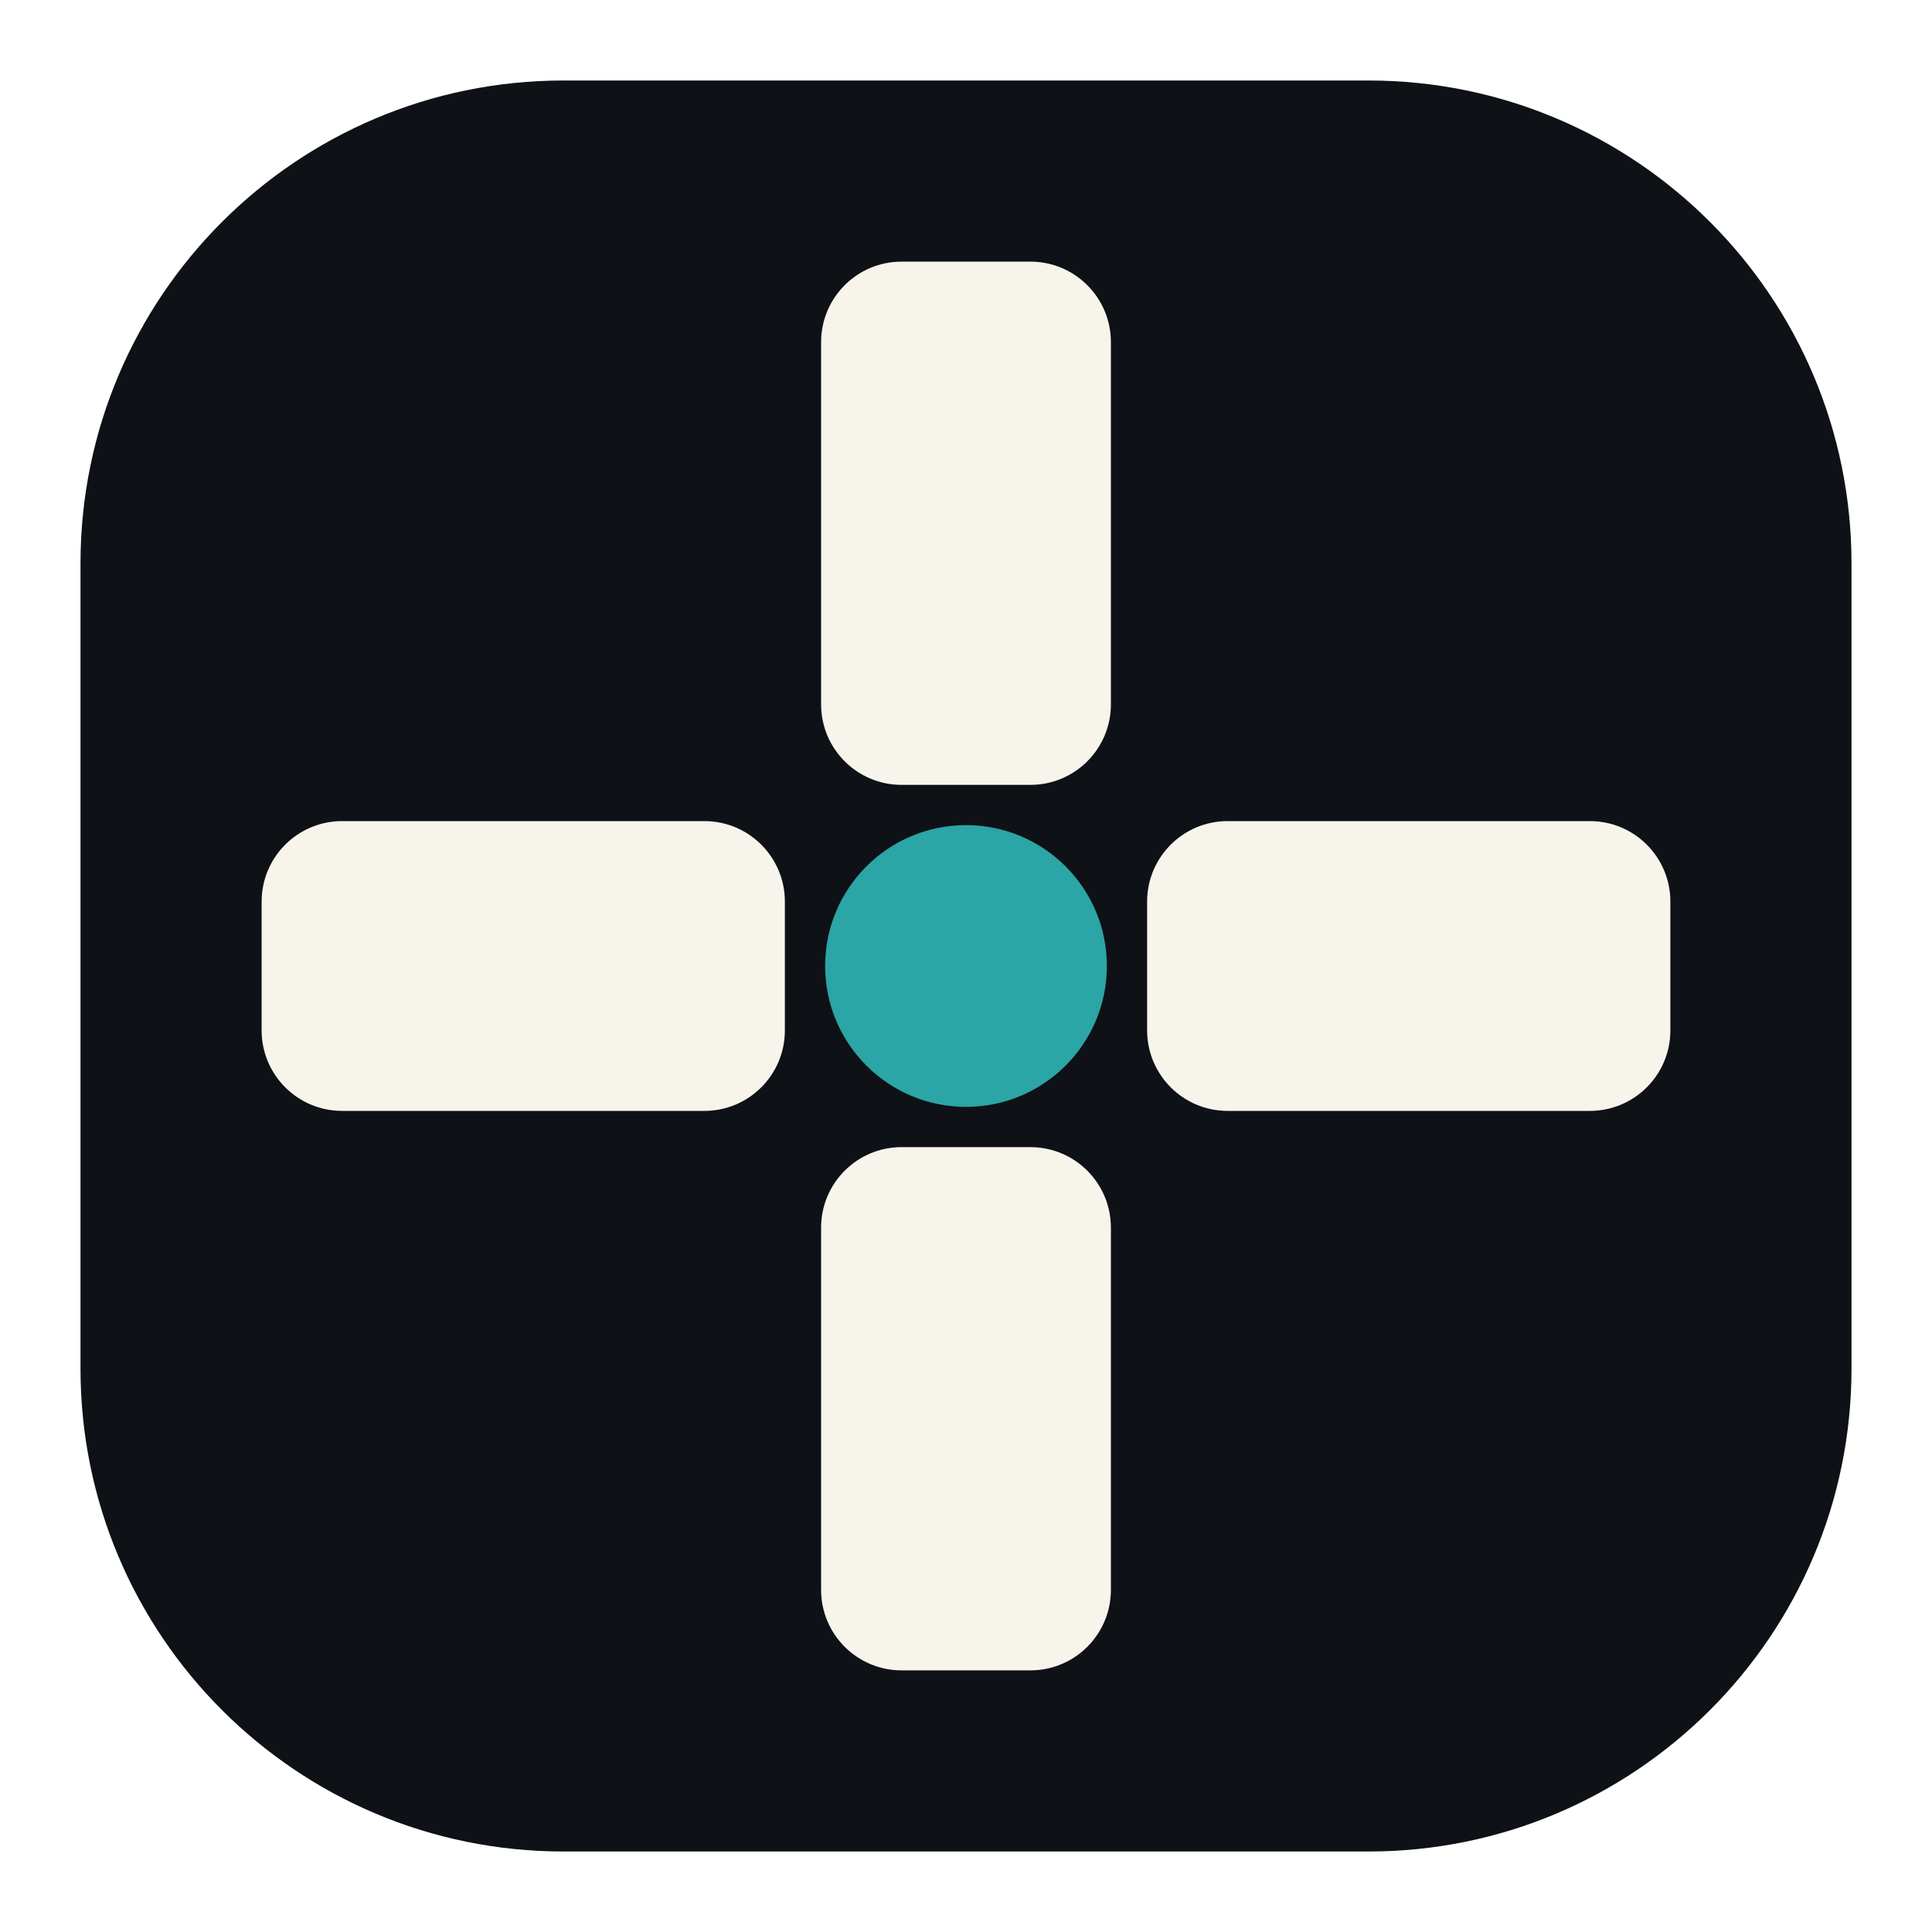
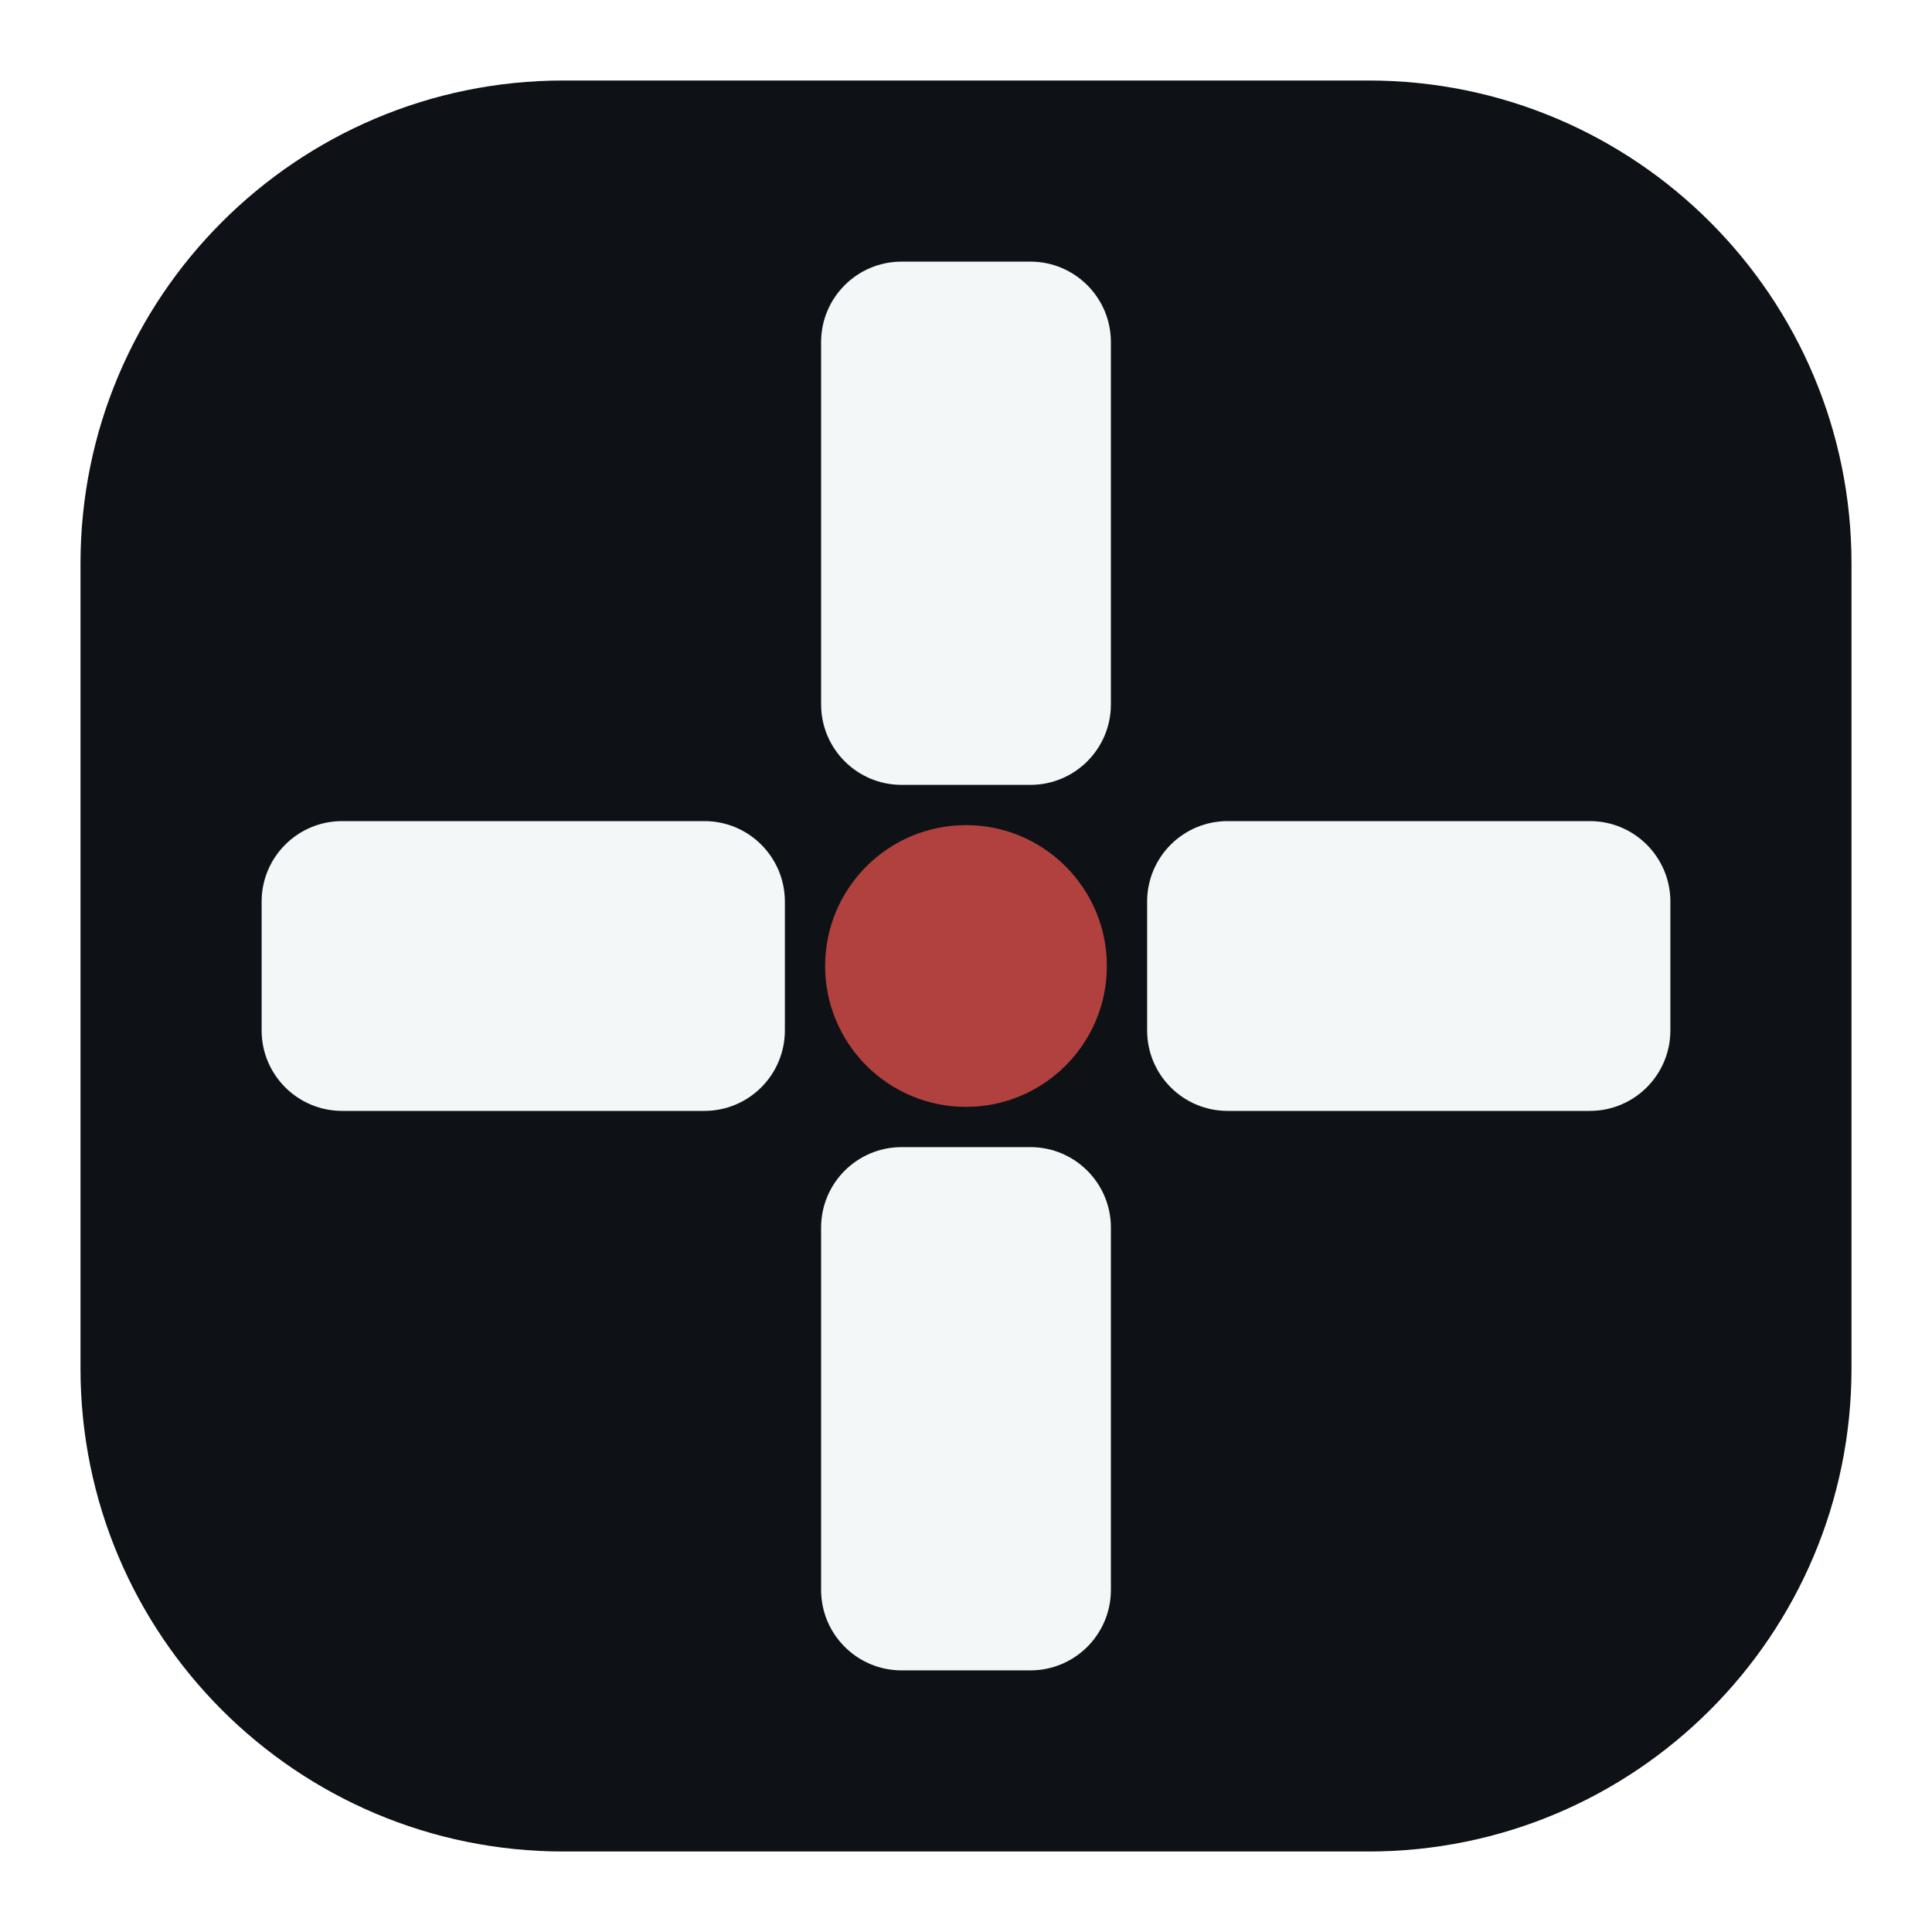
- <svg xmlns="http://www.w3.org/2000/svg" viewBox="0 0 48 48">
-   <style>
-         .bg { fill: #0E1116; }
-         .cross { fill: #F7F4EC; }
-         .dot { fill: #2BA5A5; }
-         @media (prefers-color-scheme: dark) {
-             .bg { fill: #E9E4D7; }
-             .cross { fill: #0E1116; }
-             .dot { fill: #2BA5A5; }
-         }
-     </style>
-   <rect x="2" y="2" width="44" height="44" rx="12" class="bg" />
-   <rect x="20.4" y="6.5" width="7.2" height="13" rx="2" class="cross" />
-   <rect x="20.4" y="28.5" width="7.2" height="13" rx="2" class="cross" />
-   <rect x="6.5" y="20.4" width="13" height="7.2" rx="2" class="cross" />
-   <rect x="28.5" y="20.4" width="13" height="7.2" rx="2" class="cross" />
-   <circle cx="24" cy="24" r="3.5" class="dot" />
+ <svg xmlns="http://www.w3.org/2000/svg" viewBox="0 0 48 48" role="img" aria-labelledby="title">
+   <rect x="2" y="2" width="44" height="44" rx="12" fill="#0E1116" />
+   <rect x="20.4" y="6.5" width="7.2" height="13" rx="2" fill="#F4F7F8" />
+   <rect x="20.4" y="28.5" width="7.2" height="13" rx="2" fill="#F4F7F8" />
+   <rect x="6.5" y="20.4" width="13" height="7.2" rx="2" fill="#F4F7F8" />
+   <rect x="28.5" y="20.4" width="13" height="7.2" rx="2" fill="#F4F7F8" />
+   <circle cx="24" cy="24" r="3.5" fill="#B0413E" />
</svg>
